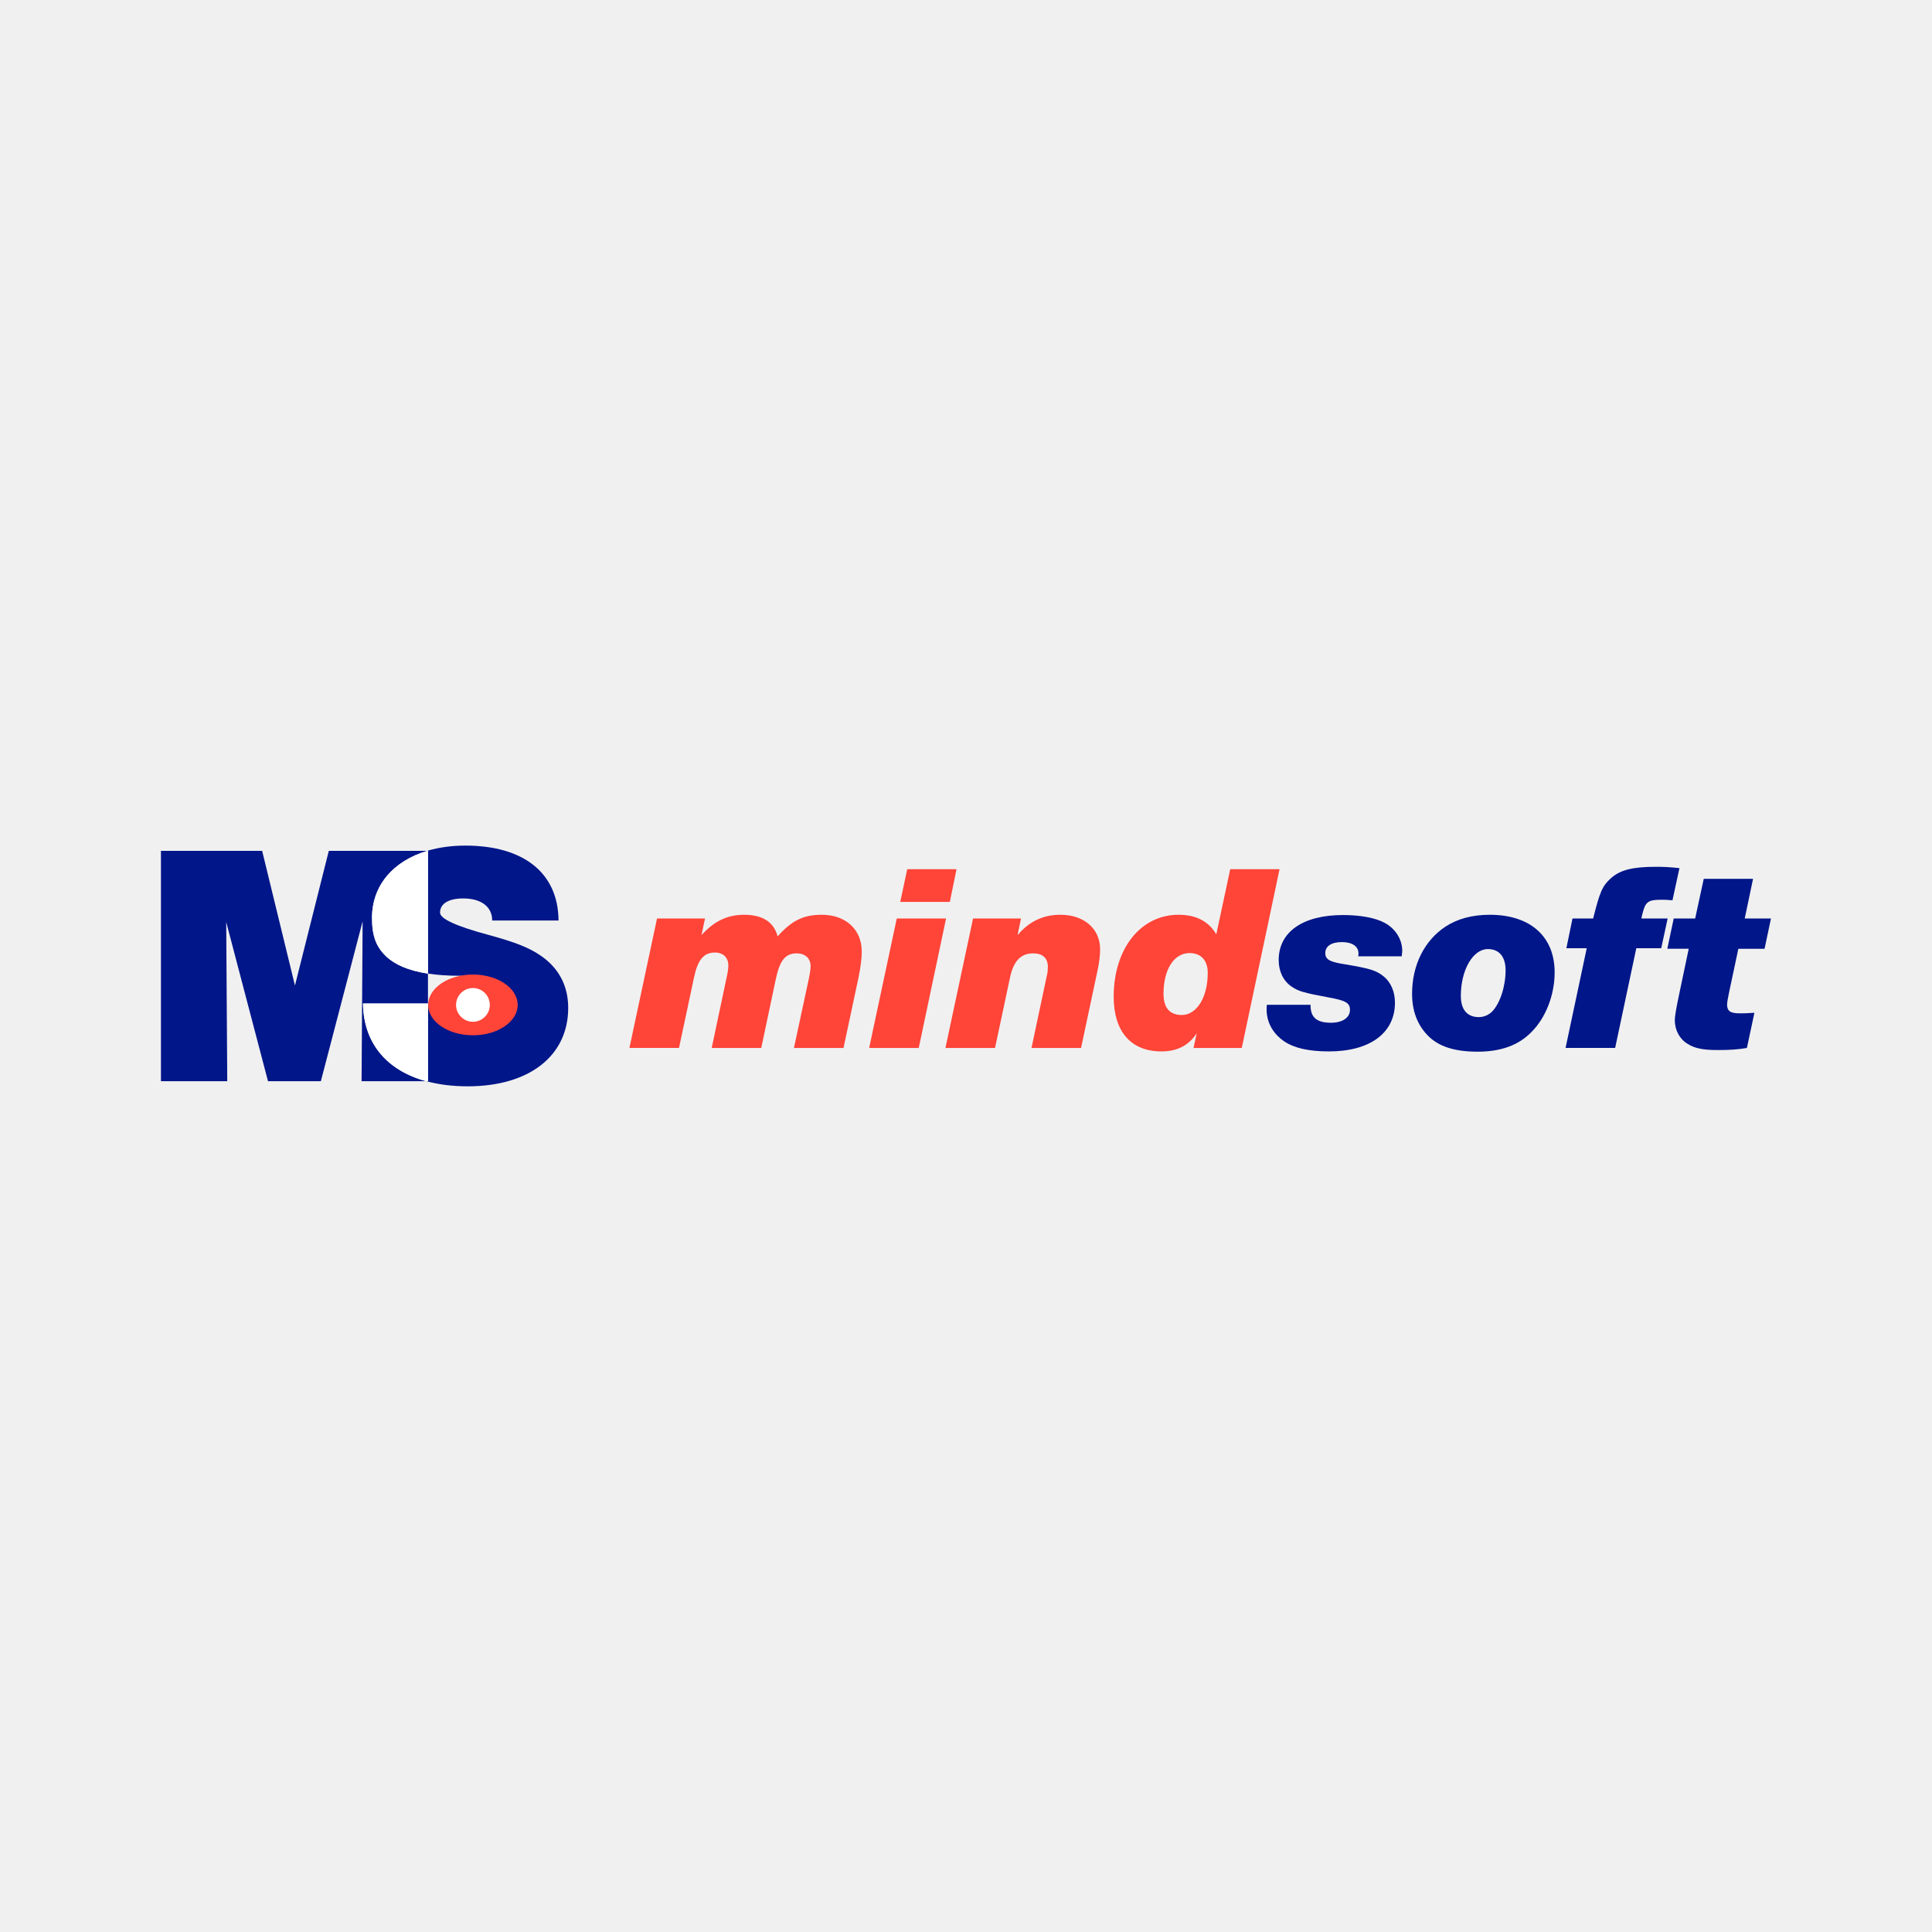
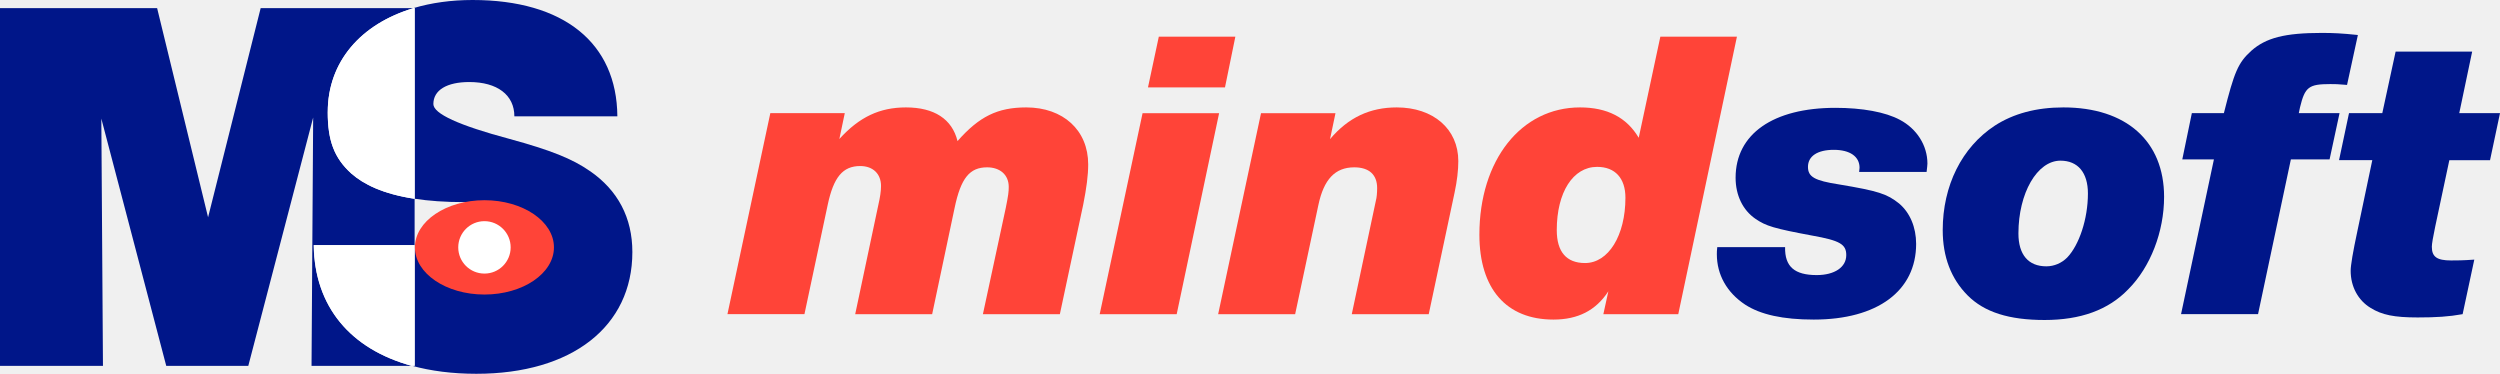
- <svg xmlns="http://www.w3.org/2000/svg" id="Layer_1" viewBox="0 0 720 720">
+ <svg xmlns="http://www.w3.org/2000/svg" id="Layer_1" viewBox="59.98 315.13 600.01 89.71">
  <defs>
    <style>
      .cls-1 {
        fill: #001689;
      }

      .cls-2 {
        fill: #fff;
      }

      .cls-3 {
        fill: #ff4438;
      }
    </style>
  </defs>
  <path class="cls-1" d="M135.29,373.97h24.2v-11.12c-7.64-1.17-12.24-3.47-15.2-6.07-4.12-3.74-5.66-7.91-5.66-14.73,0-12.08,7.91-21.18,20.62-24.97h-36.71l-12.62,50.2-12.23-50.2h-37.71v85.86h24.71l-.39-59.34,15.58,59.34h19.69l15.57-59.6-.39,59.6h24.03c-14.73-4.03-23.33-14.25-23.52-28.96" />
  <path class="cls-1" d="M201.58,356.2c-4.25-2.97-9.4-5.02-19.31-7.73q-18.28-4.89-18.28-8.37c0-3.34,3.22-5.28,8.63-5.28,6.69,0,10.81,3.09,10.81,8.23h24.72c-.13-17.63-12.87-27.92-34.75-27.92-5.17,0-9.91.68-14.13,1.93h.23v45.77c3.35.51,7.26.81,11.89.81,19.16.04,21.13,7.2,19.68,14.61-.96,4.88-9.17,6.9-16,6.9-8.75,0-12.87-3.35-13.39-11.2h-2.18v28.96h-.68c4.59,1.26,9.76,1.93,15.48,1.93,22.91,0,37.45-11.32,37.45-29.22,0-8.23-3.47-14.8-10.17-19.43" />
  <path class="cls-2" d="M159.5,373.97h-24.2c.19,14.72,8.79,24.93,23.52,28.96h.68v-28.96Z" />
  <path class="cls-2" d="M138.64,342.04c0,6.82,1.54,11,5.66,14.73,2.95,2.59,7.56,4.9,15.2,6.07v-45.77h-.23c-12.71,3.79-20.62,12.89-20.62,24.97" />
  <path class="cls-3" d="M192.93,374.5c0,6.26-7.47,11.32-16.68,11.32s-16.69-5.07-16.69-11.32,7.47-11.32,16.69-11.32,16.68,5.07,16.68,11.32" />
  <path class="cls-2" d="M182.54,374.5c0,3.47-2.81,6.29-6.29,6.29s-6.29-2.81-6.29-6.29,2.82-6.29,6.29-6.29,6.29,2.82,6.29,6.29" />
  <g>
    <path class="cls-3" d="M261.43,348.49c4.8-5.29,9.69-7.58,15.98-7.58,6.79,0,11.08,2.79,12.38,8.08,5.19-5.89,9.59-8.08,16.48-8.08,8.88,0,14.88,5.48,14.88,13.67,0,2.6-.4,5.69-1.2,9.69l-5.6,26.27h-18.47l5.5-25.56c.6-3,.7-3.8.7-5,0-2.9-2.1-4.69-5.19-4.69-4.2,0-6.3,2.6-7.79,9.69l-5.4,25.56h-18.47l5.5-25.97c.5-2.19.7-3.59.7-4.8,0-2.89-1.9-4.79-5-4.79-4.19,0-6.39,2.69-7.79,9.28l-5.59,26.27h-18.48l10.29-48.24h17.87l-1.3,6.19Z" />
    <path class="cls-3" d="M342.39,390.54h-18.48l10.29-48.24h18.37l-10.18,48.24ZM353.97,336.11h-18.47l2.6-12.18h18.37l-2.49,12.18Z" />
    <path class="cls-3" d="M379.22,348.49c4.4-5.19,9.59-7.58,15.98-7.58,8.79,0,14.78,5.19,14.78,12.88,0,2.19-.3,4.79-.9,7.59l-6.2,29.16h-18.47l5.79-27.27c.2-.69.3-1.89.3-3,0-3.19-1.9-4.98-5.5-4.98-4.59,0-7.29,2.89-8.59,8.98l-5.59,26.27h-18.48l10.29-48.24h17.87l-1.3,6.19Z" />
    <path class="cls-3" d="M462.77,390.54h-17.98l1.2-5.49c-3,4.59-7.29,6.78-13.18,6.78-11.29,0-17.77-7.38-17.77-20.37,0-17.87,9.99-30.55,24.16-30.55,6.49,0,11.19,2.39,14.08,7.29l5.19-24.27h18.38l-14.08,66.61ZM433.61,370.36c0,5.19,2.3,7.9,6.79,7.9,5.6,0,9.69-6.59,9.69-15.68,0-4.69-2.49-7.4-6.79-7.4-5.79,0-9.69,6.09-9.69,15.18" />
    <path class="cls-1" d="M506.18,356.39l.1-1c0-2.69-2.3-4.3-6.19-4.3s-6.19,1.5-6.19,4.09c0,2.4,1.6,3.3,7.39,4.2,9.58,1.6,11.59,2.29,14.48,4.59,2.6,2.19,4.09,5.69,4.09,9.69,0,11.28-9.28,18.17-24.57,18.17-7.39,0-12.78-1.19-16.47-3.59-4.39-2.9-6.79-7.19-6.79-12.08,0-.4,0-1,.1-1.71h16.28c-.1,4.7,2.3,6.7,7.59,6.7,4.29,0,7.09-1.89,7.09-4.79,0-2.6-1.5-3.5-8.19-4.69-9.18-1.71-11.08-2.3-13.57-4-3.09-2.1-4.8-5.7-4.8-9.88,0-10.49,8.99-16.78,23.97-16.78,6.39,0,11.99,1,15.48,2.89,3.99,2.11,6.59,6.09,6.59,10.49,0,.4-.1,1.1-.2,2h-16.18Z" />
    <path class="cls-1" d="M579.37,362.38c0,8.39-3.3,16.88-8.59,22.17-4.79,4.99-11.49,7.38-20.08,7.38s-14.48-1.89-18.47-5.89c-3.99-4-5.99-9.28-5.99-15.68,0-10.69,4.59-19.87,12.48-25.06,4.49-2.91,9.98-4.39,16.48-4.39,15.08,0,24.17,8.08,24.17,21.47M544.41,371.17c0,5.09,2.39,7.88,6.7,7.88,1.89,0,3.69-.79,4.99-2.1,2.89-3,4.99-9.28,4.99-15.38,0-5-2.39-7.88-6.59-7.88-5.6,0-10.09,7.79-10.09,17.47" />
    <path class="cls-1" d="M623.27,335.51c-2.1-.2-2.99-.2-3.99-.2-5.2,0-6.1.69-7.29,5.59l-.29,1.39h9.78l-2.39,11.09h-9.29l-7.88,37.15h-18.48l7.89-37.15h-7.59l2.29-11.09h7.69c2.49-9.88,3.39-12.08,6.59-14.98,3.5-3.09,7.99-4.28,16.88-4.28,2.8,0,4.9.1,8.69.5l-2.6,11.98Z" />
    <path class="cls-1" d="M657.61,353.58h-9.78l-3.4,15.99c-.5,2.38-.8,4.09-.8,4.78,0,2.4,1.2,3.29,4.6,3.29,1.39,0,2.79,0,5.59-.2l-2.8,13.09c-3.29.6-6.39.79-10.79.79-5.59,0-8.59-.6-11.29-2.29-2.99-1.8-4.79-5.09-4.79-8.9q0-1.99,1.6-9.48l3.59-17.08h-7.98l2.39-11.28h7.99l3.2-14.78h18.37l-3.1,14.78h9.78l-2.39,11.28Z" />
  </g>
</svg>
